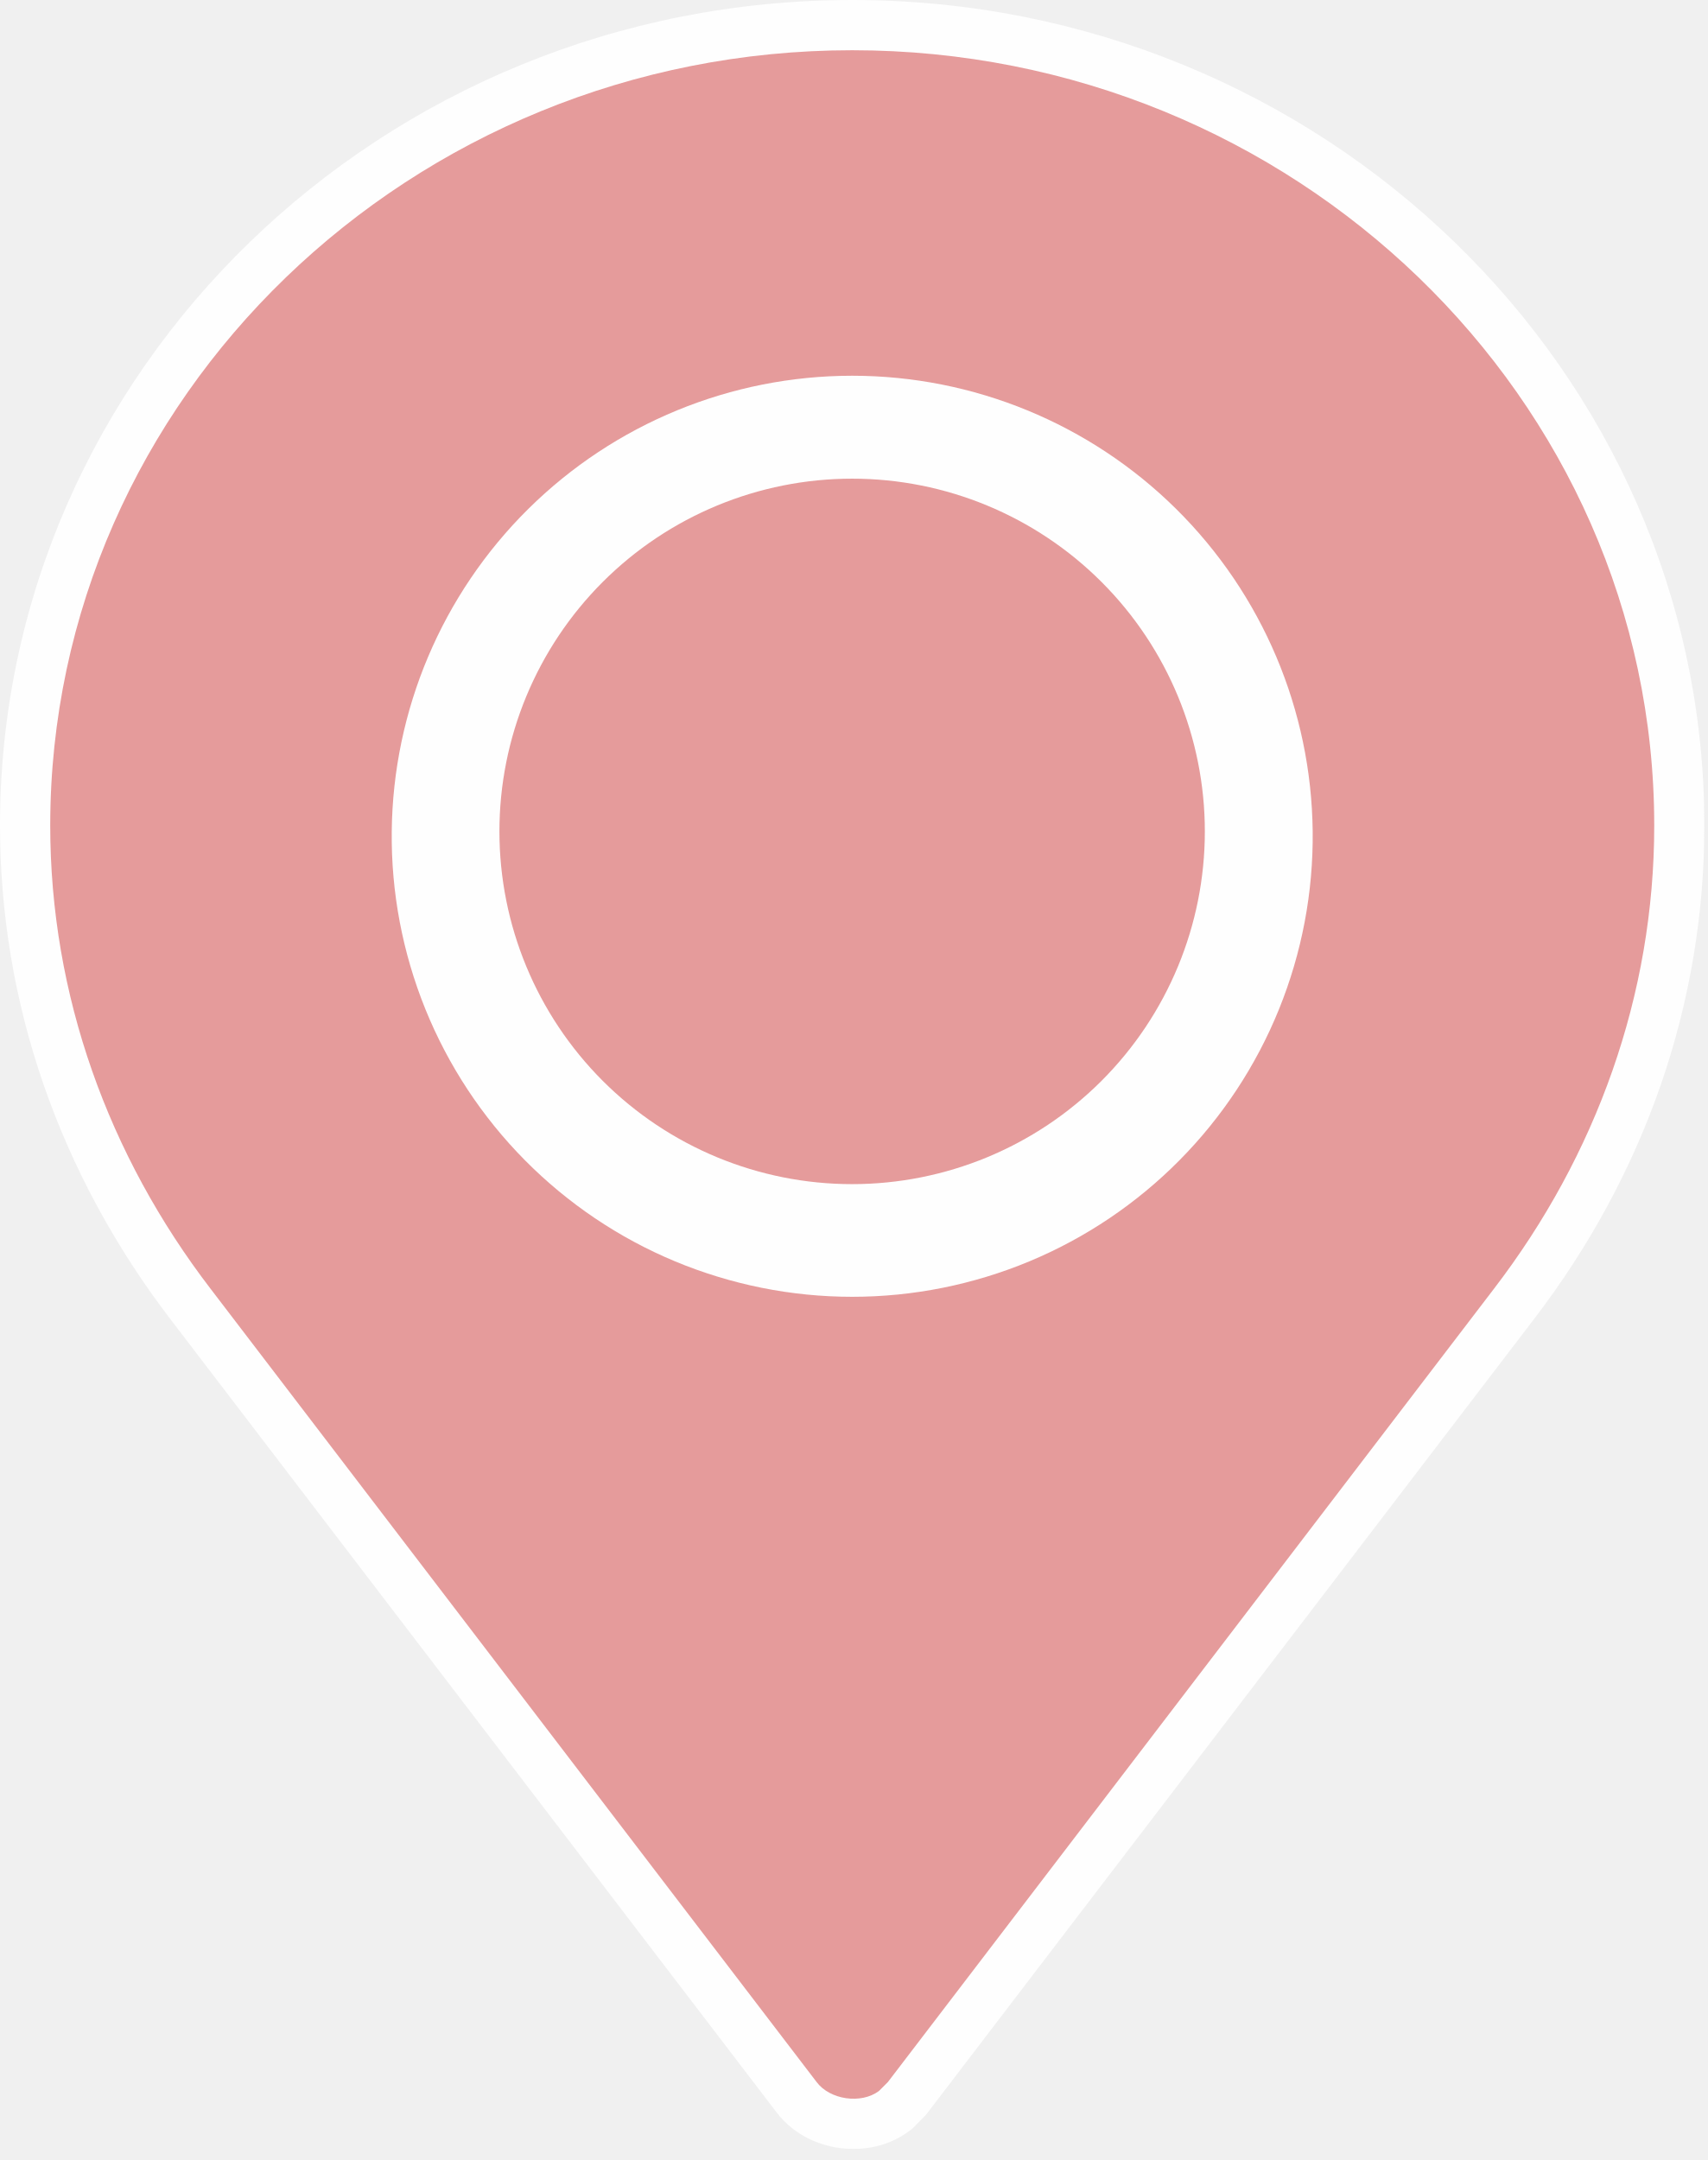
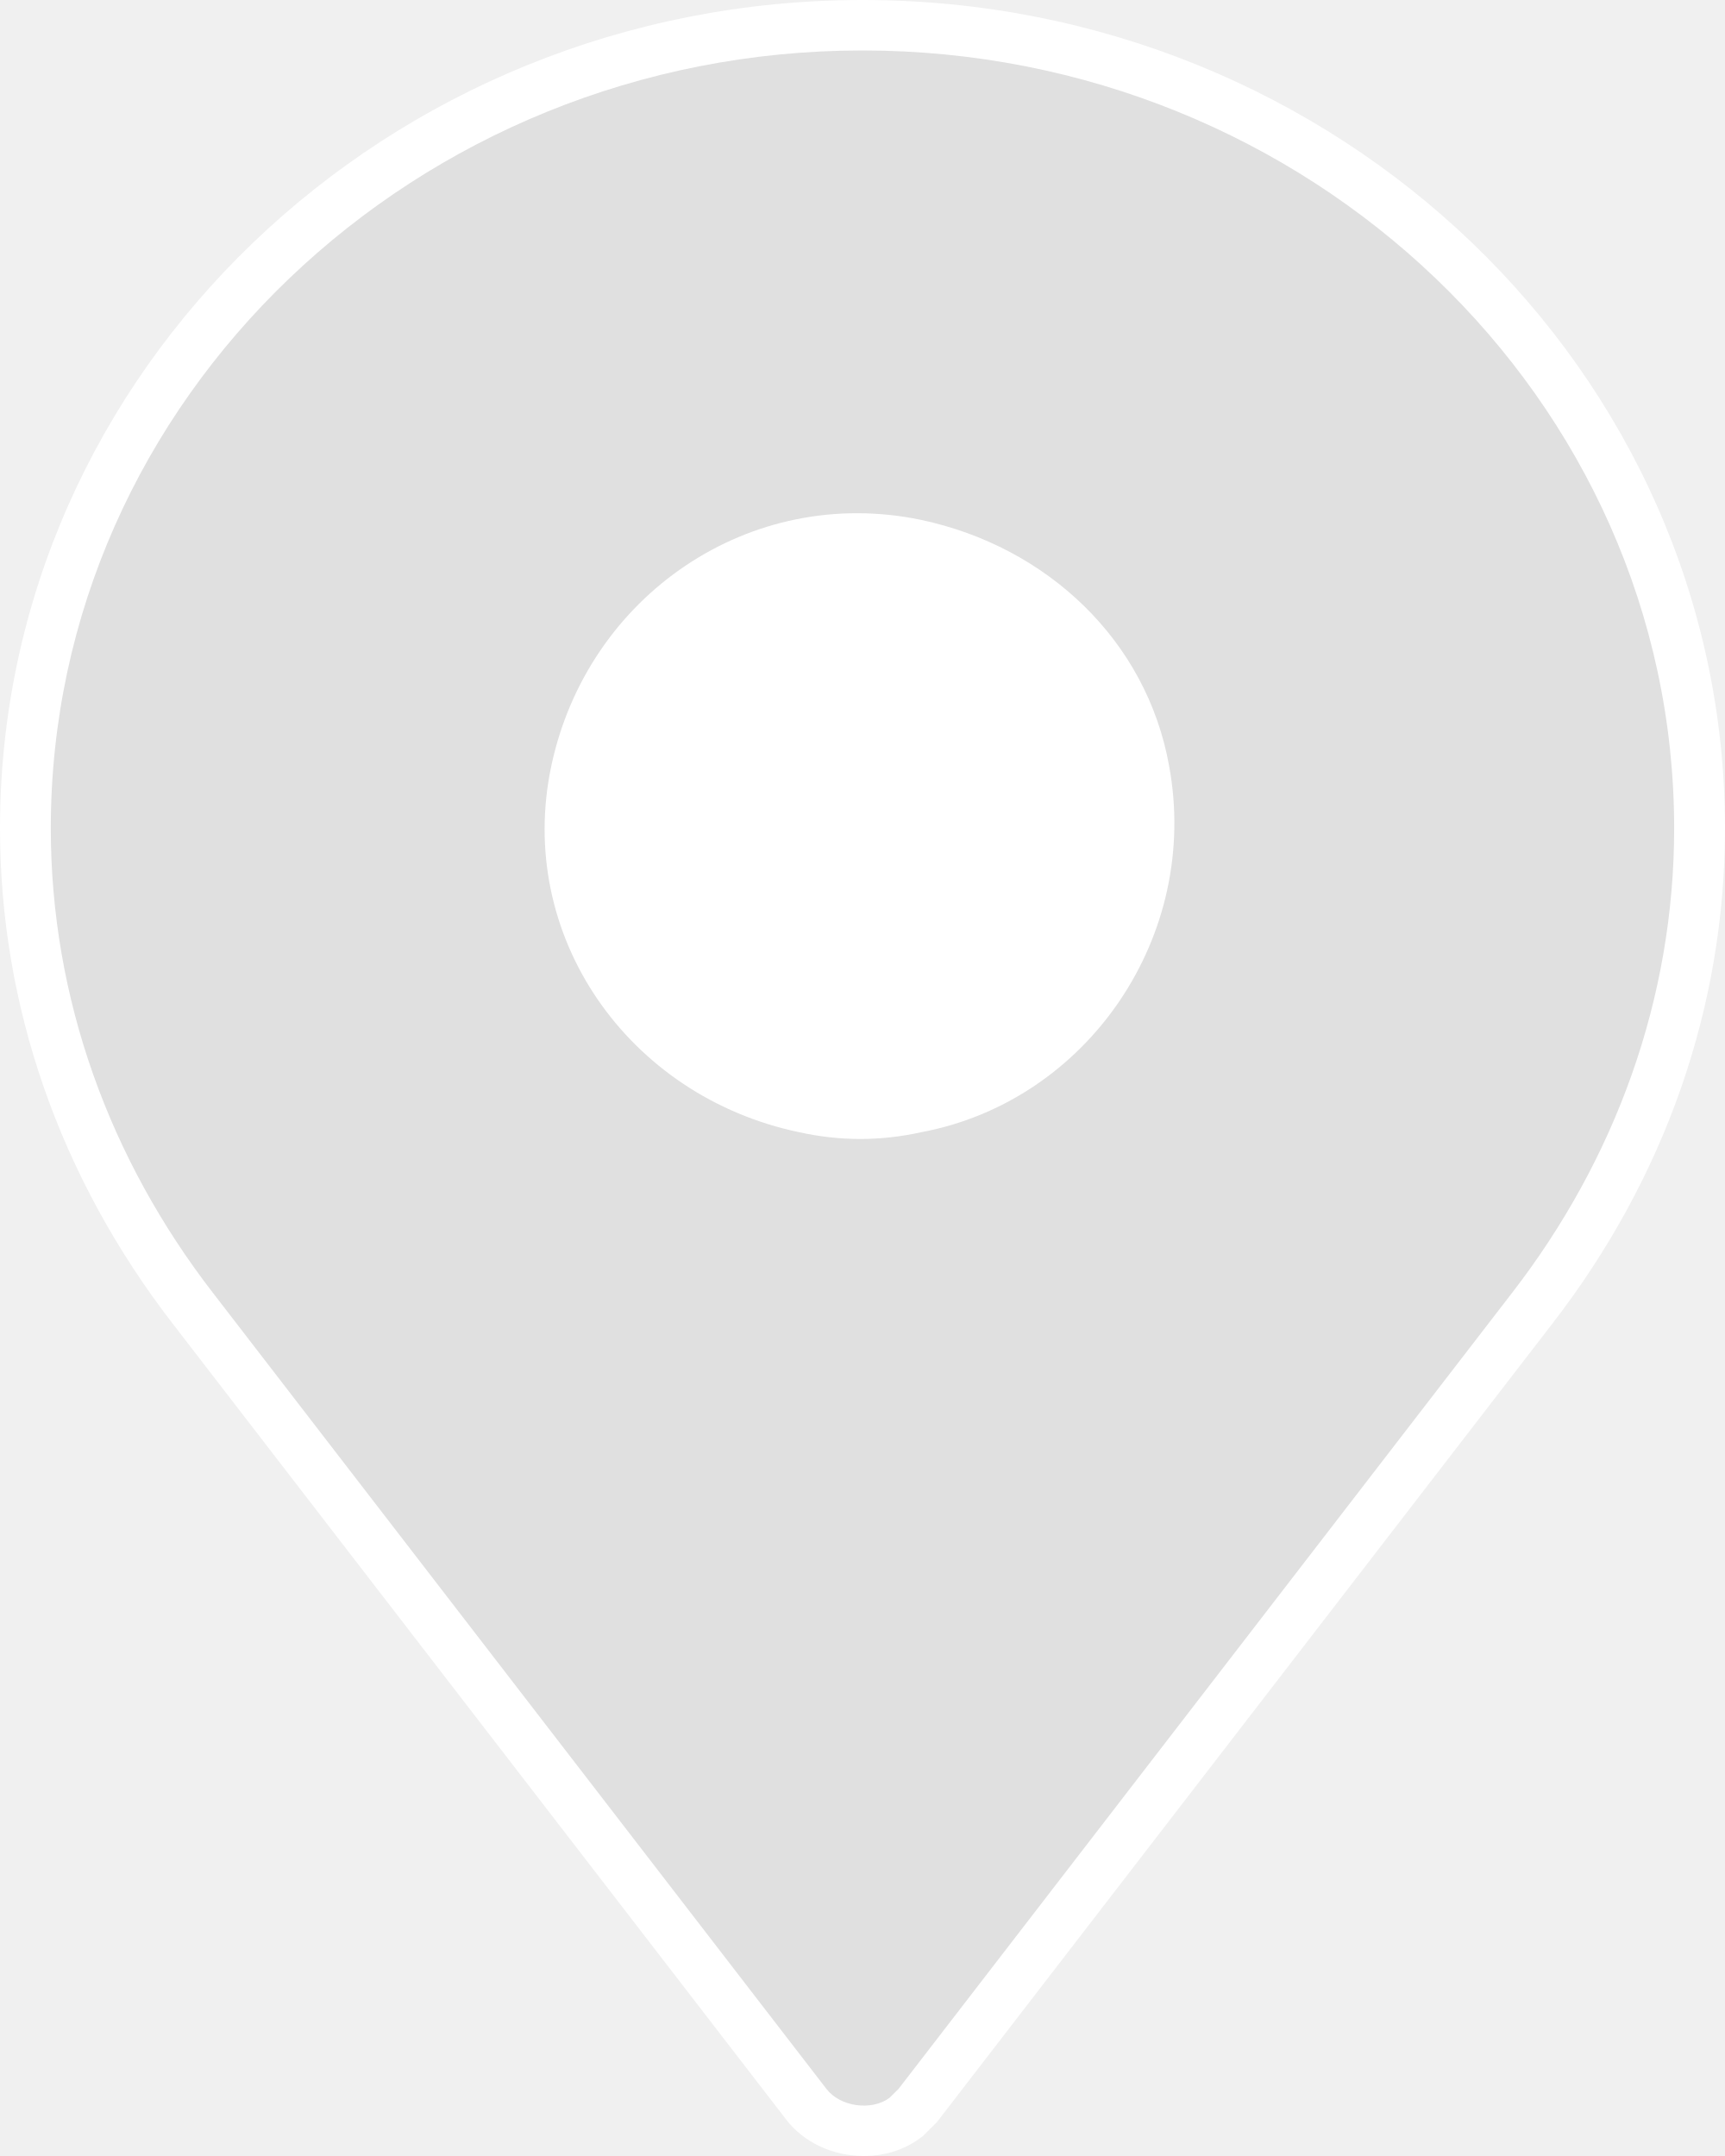
- <svg xmlns="http://www.w3.org/2000/svg" width="34" height="43" viewBox="0 0 34 43" fill="none">
-   <mask id="mask0" mask-type="alpha" maskUnits="userSpaceOnUse" x="0" y="0" width="34" height="43">
-     <path d="M0 0H33.932V42.78H0V0Z" fill="white" />
-   </mask>
-   <g mask="url(#mask0)">
-     <path fill-rule="evenodd" clip-rule="evenodd" d="M16.993 42.78C16.375 42.78 15.801 42.506 15.457 42.047L3.397 26.267C1.177 23.366 0 19.966 0 16.432C0 7.371 7.61 0 16.967 0C26.322 0 33.932 7.372 33.932 16.434C33.932 19.968 32.758 23.368 30.534 26.268L18.43 42.107L18.155 42.384L18.095 42.427C17.785 42.658 17.405 42.78 16.992 42.78" fill="#FEFEFE" />
+ <svg xmlns="http://www.w3.org/2000/svg" fill="none" height="50" viewBox="0 0 40 50" width="40">
+   <g clip-rule="evenodd" fill-rule="evenodd">
+     <path d="m20.032 50c-.729 0-1.405-.32-1.811-.857l-14.215-18.444c-2.619-3.389-4.006-7.363-4.006-11.492 0-10.591 8.972-19.207 20.001-19.207 11.028 0 19.999 8.616 19.999 19.207 0 4.13-1.384 8.104-4.006 11.493l-14.267 18.512-.324.325-.07.05c-.365.27-.815.413-1.302.413z" fill="#fff" />
+     <path d="m18.535 26.258c-3.974-.83-6.587-4.562-5.75-8.5.837-3.94 4.601-6.531 8.575-5.701 2.926.622 5.228 2.799 5.749 5.701.732 3.941-1.881 7.776-5.749 8.5-.942.208-1.883.208-2.824 0zm1.464-25.088c-10.351 0-18.821 8.087-18.821 18.038 0 3.94 1.359 7.672 3.765 10.782l14.219 18.452c.315.415 1.046.52 1.464.209l.211-.209 14.22-18.452c2.406-3.11 3.764-6.842 3.764-10.782 0-9.952-8.47-18.038-18.822-18.038z" fill="#e0e0e0" />
  </g>
-   <path fill-rule="evenodd" clip-rule="evenodd" d="M16.966 1C8.187 1 1 7.918 1 16.434C1 19.805 2.155 23 4.195 25.66L16.258 41.448C16.523 41.802 17.144 41.892 17.499 41.626L17.677 41.448L29.74 25.66C31.78 23 32.934 19.805 32.934 16.434C32.934 7.918 25.748 1 16.967 1" fill="#E59B9B" />
-   <path fill-rule="evenodd" clip-rule="evenodd" d="M26.134 16.552C26.147 17.764 25.919 18.966 25.464 20.09C25.009 21.213 24.336 22.235 23.483 23.097C22.631 23.958 21.616 24.642 20.497 25.109C19.378 25.575 18.178 25.816 16.966 25.816C15.755 25.816 14.555 25.575 13.436 25.109C12.317 24.642 11.303 23.958 10.45 23.097C9.597 22.235 8.924 21.213 8.469 20.09C8.014 18.966 7.786 17.764 7.799 16.552C7.824 14.137 8.801 11.83 10.518 10.131C12.234 8.433 14.552 7.48 16.966 7.48C19.381 7.48 21.699 8.433 23.415 10.131C25.132 11.83 26.109 14.137 26.134 16.552Z" fill="#FEFEFE" />
-   <path fill-rule="evenodd" clip-rule="evenodd" d="M23.987 16.552C23.987 18.414 23.247 20.2 21.93 21.517C20.613 22.834 18.826 23.573 16.964 23.573C15.102 23.573 13.316 22.833 11.999 21.516C10.682 20.198 9.943 18.412 9.943 16.55C9.943 14.688 10.683 12.902 12 11.585C13.318 10.268 15.104 9.529 16.966 9.529C18.828 9.529 20.614 10.269 21.931 11.586C23.248 12.903 23.987 14.69 23.987 16.552" fill="#E59B9B" />
</svg>
